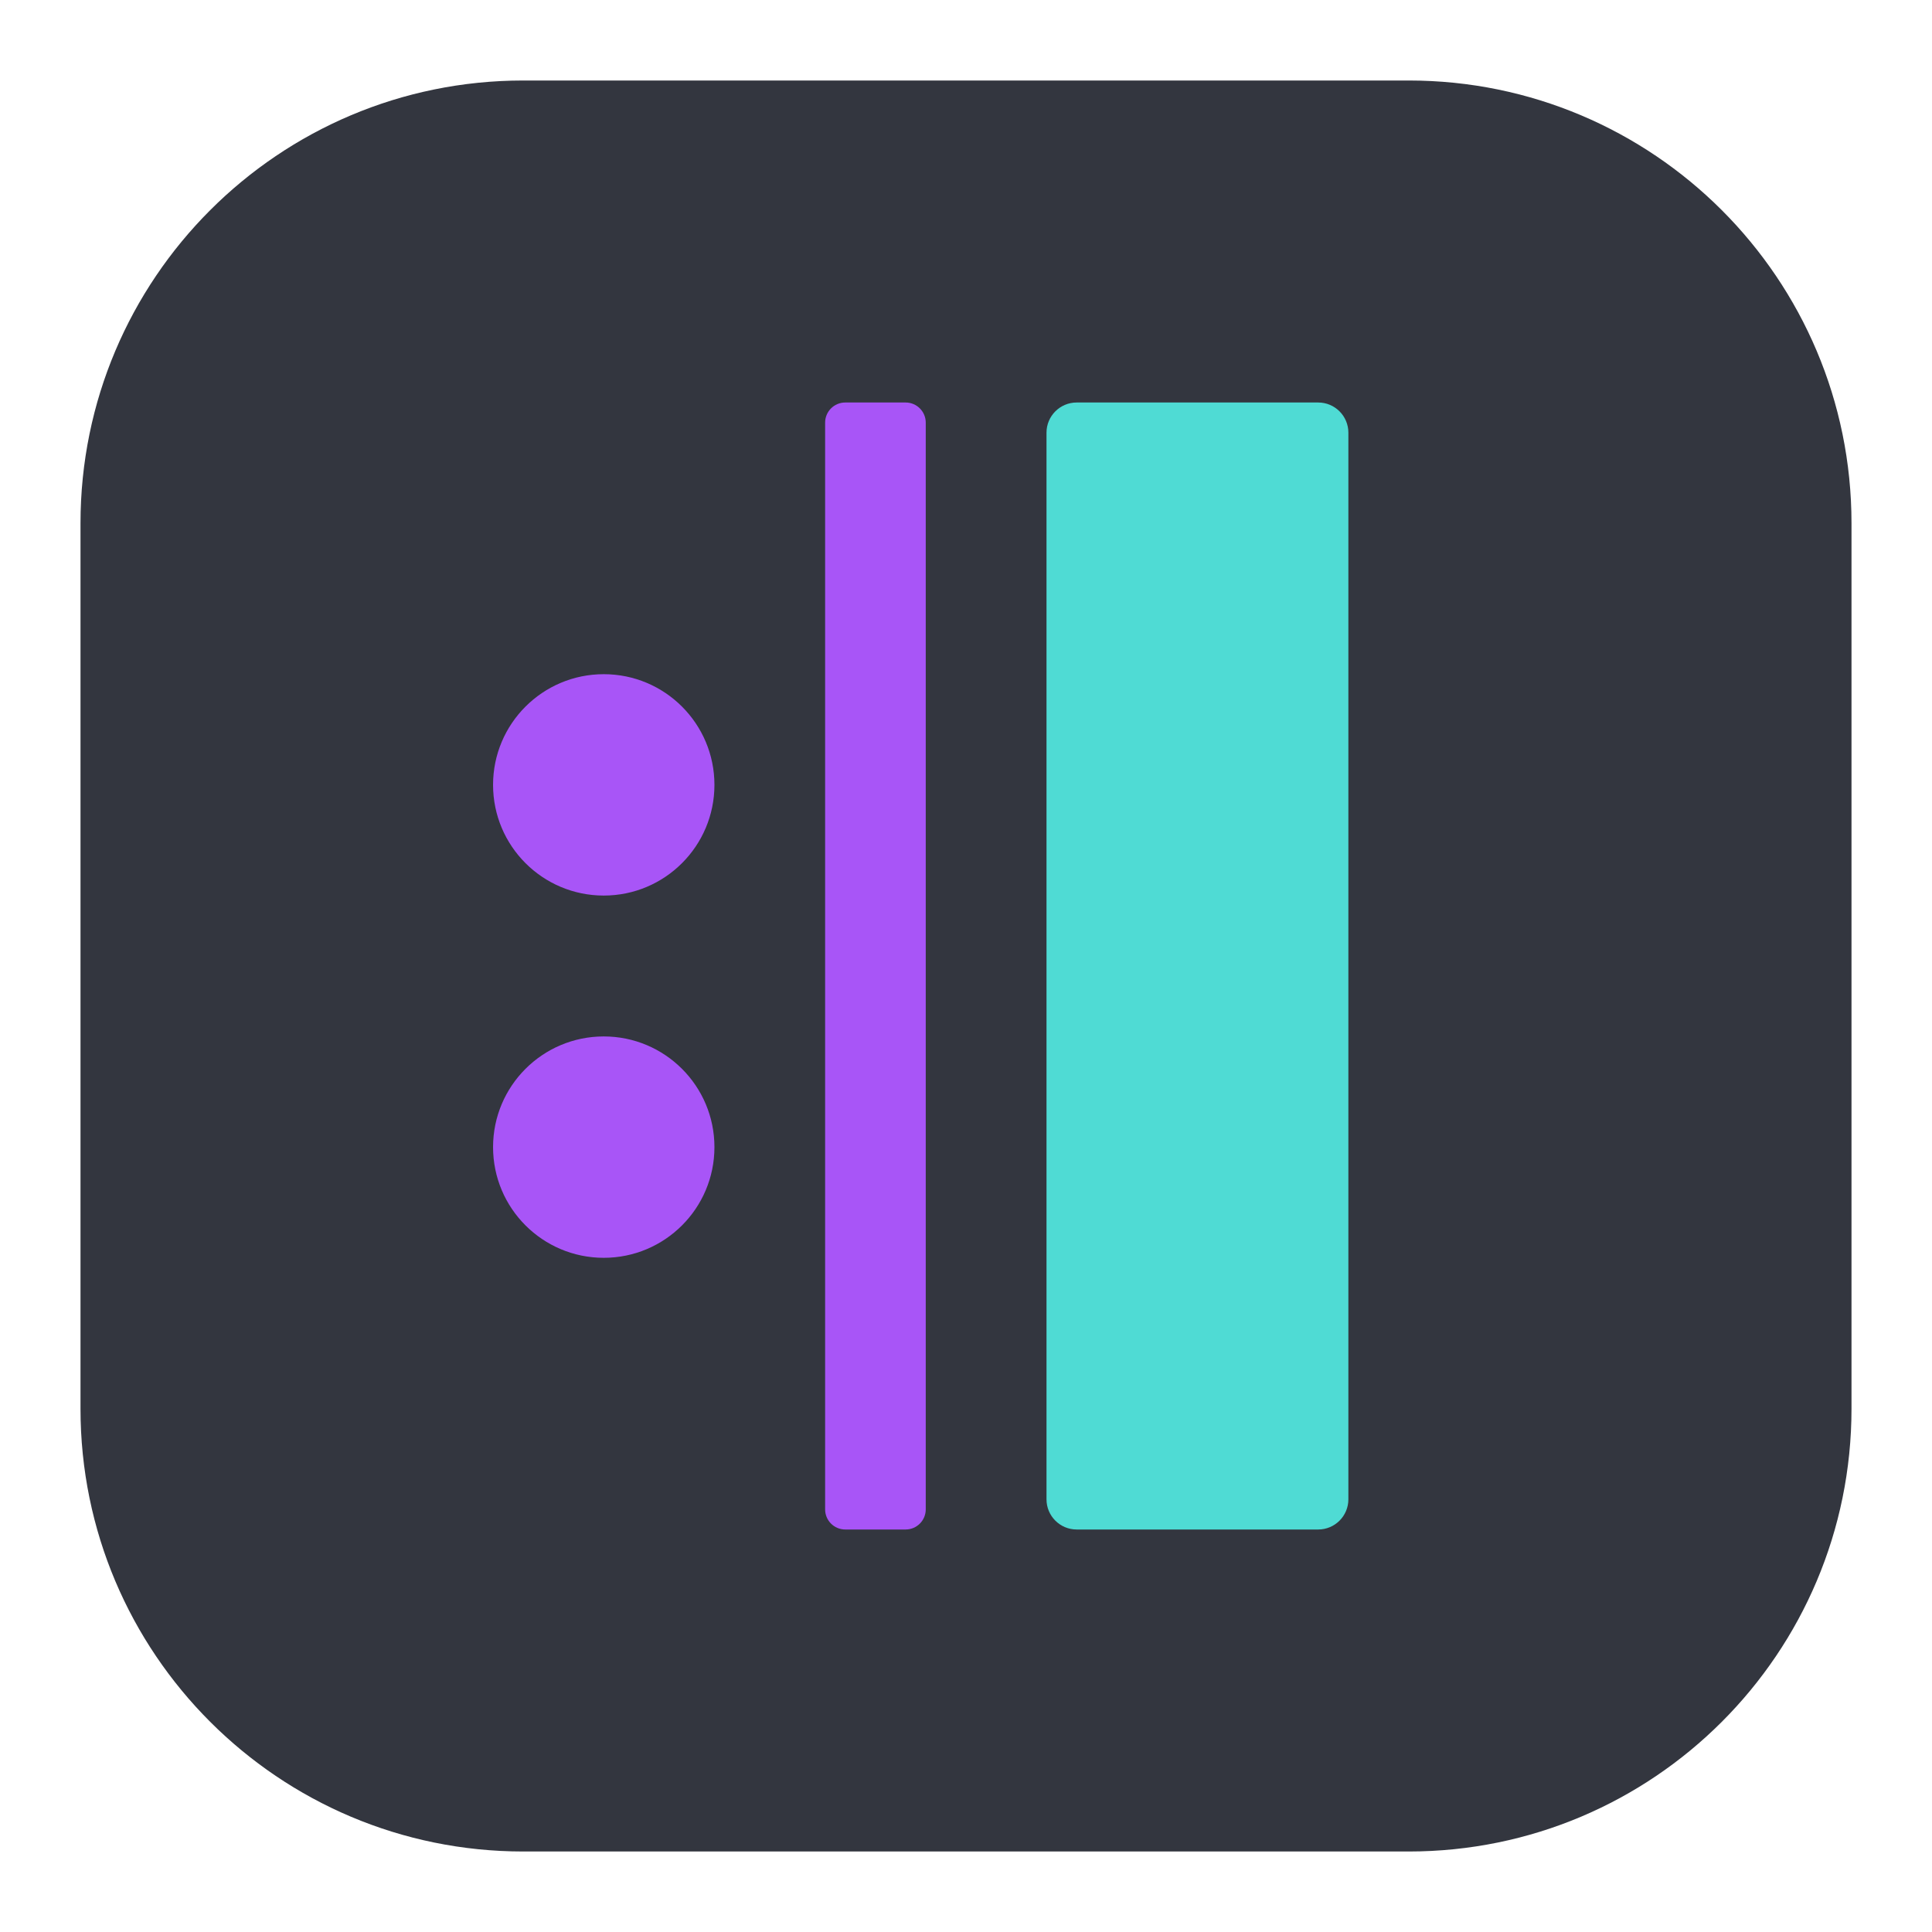
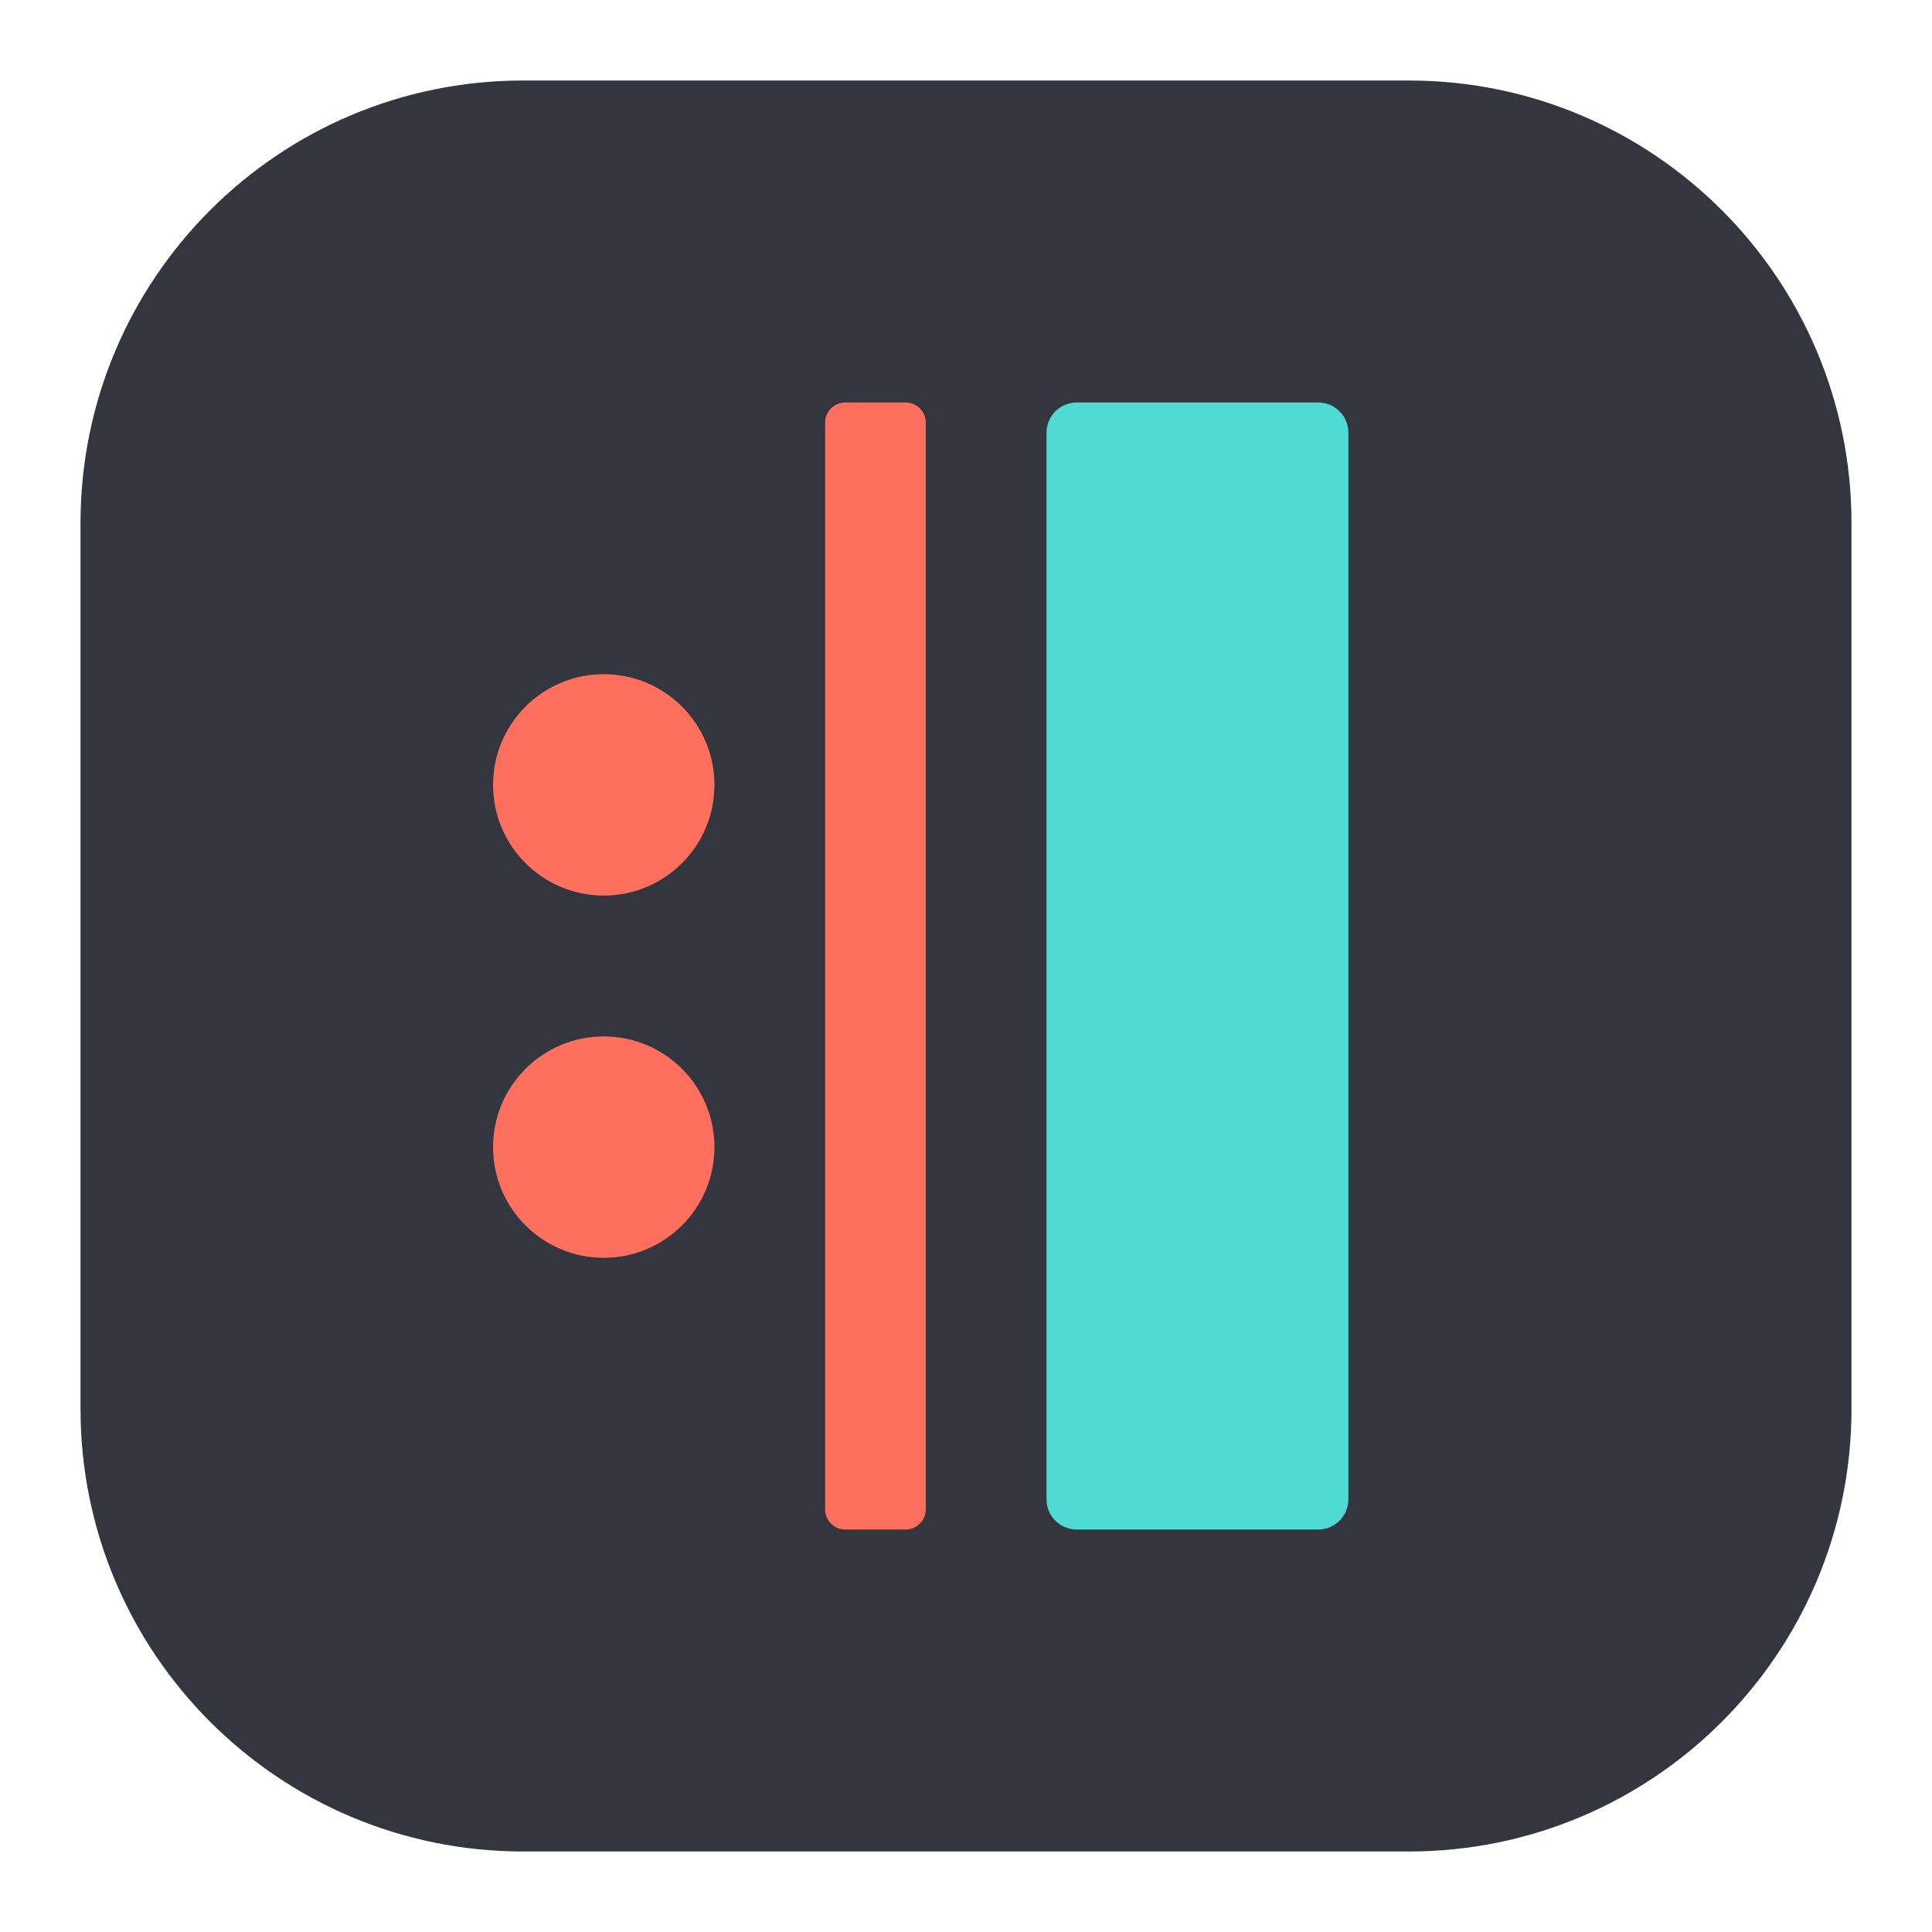
<svg xmlns="http://www.w3.org/2000/svg" viewBox="0 0 96 96" width="96" height="96">
  <g id="rp-plate">
    <rect x="4" y="4" width="88" height="88" rx="22" fill="#33363F" />
  </g>
  <g id="rp-mark">
-     <circle cx="30" cy="39" r="5.5" fill="#A855F7" />
-     <circle cx="30" cy="57" r="5.5" fill="#A855F7" />
-     <rect x="41" y="20" width="5" height="56" rx="1" fill="#A855F7" />
+     <circle cx="30" cy="39" r="5.5" fill="#FF6F5E" />
+     <circle cx="30" cy="57" r="5.5" fill="#FF6F5E" />
+     <rect x="41" y="20" width="5" height="56" rx="1" fill="#FF6F5E" />
    <rect x="52" y="20" width="15" height="56" rx="1.5" fill="#4FDBD4" />
  </g>
</svg>
